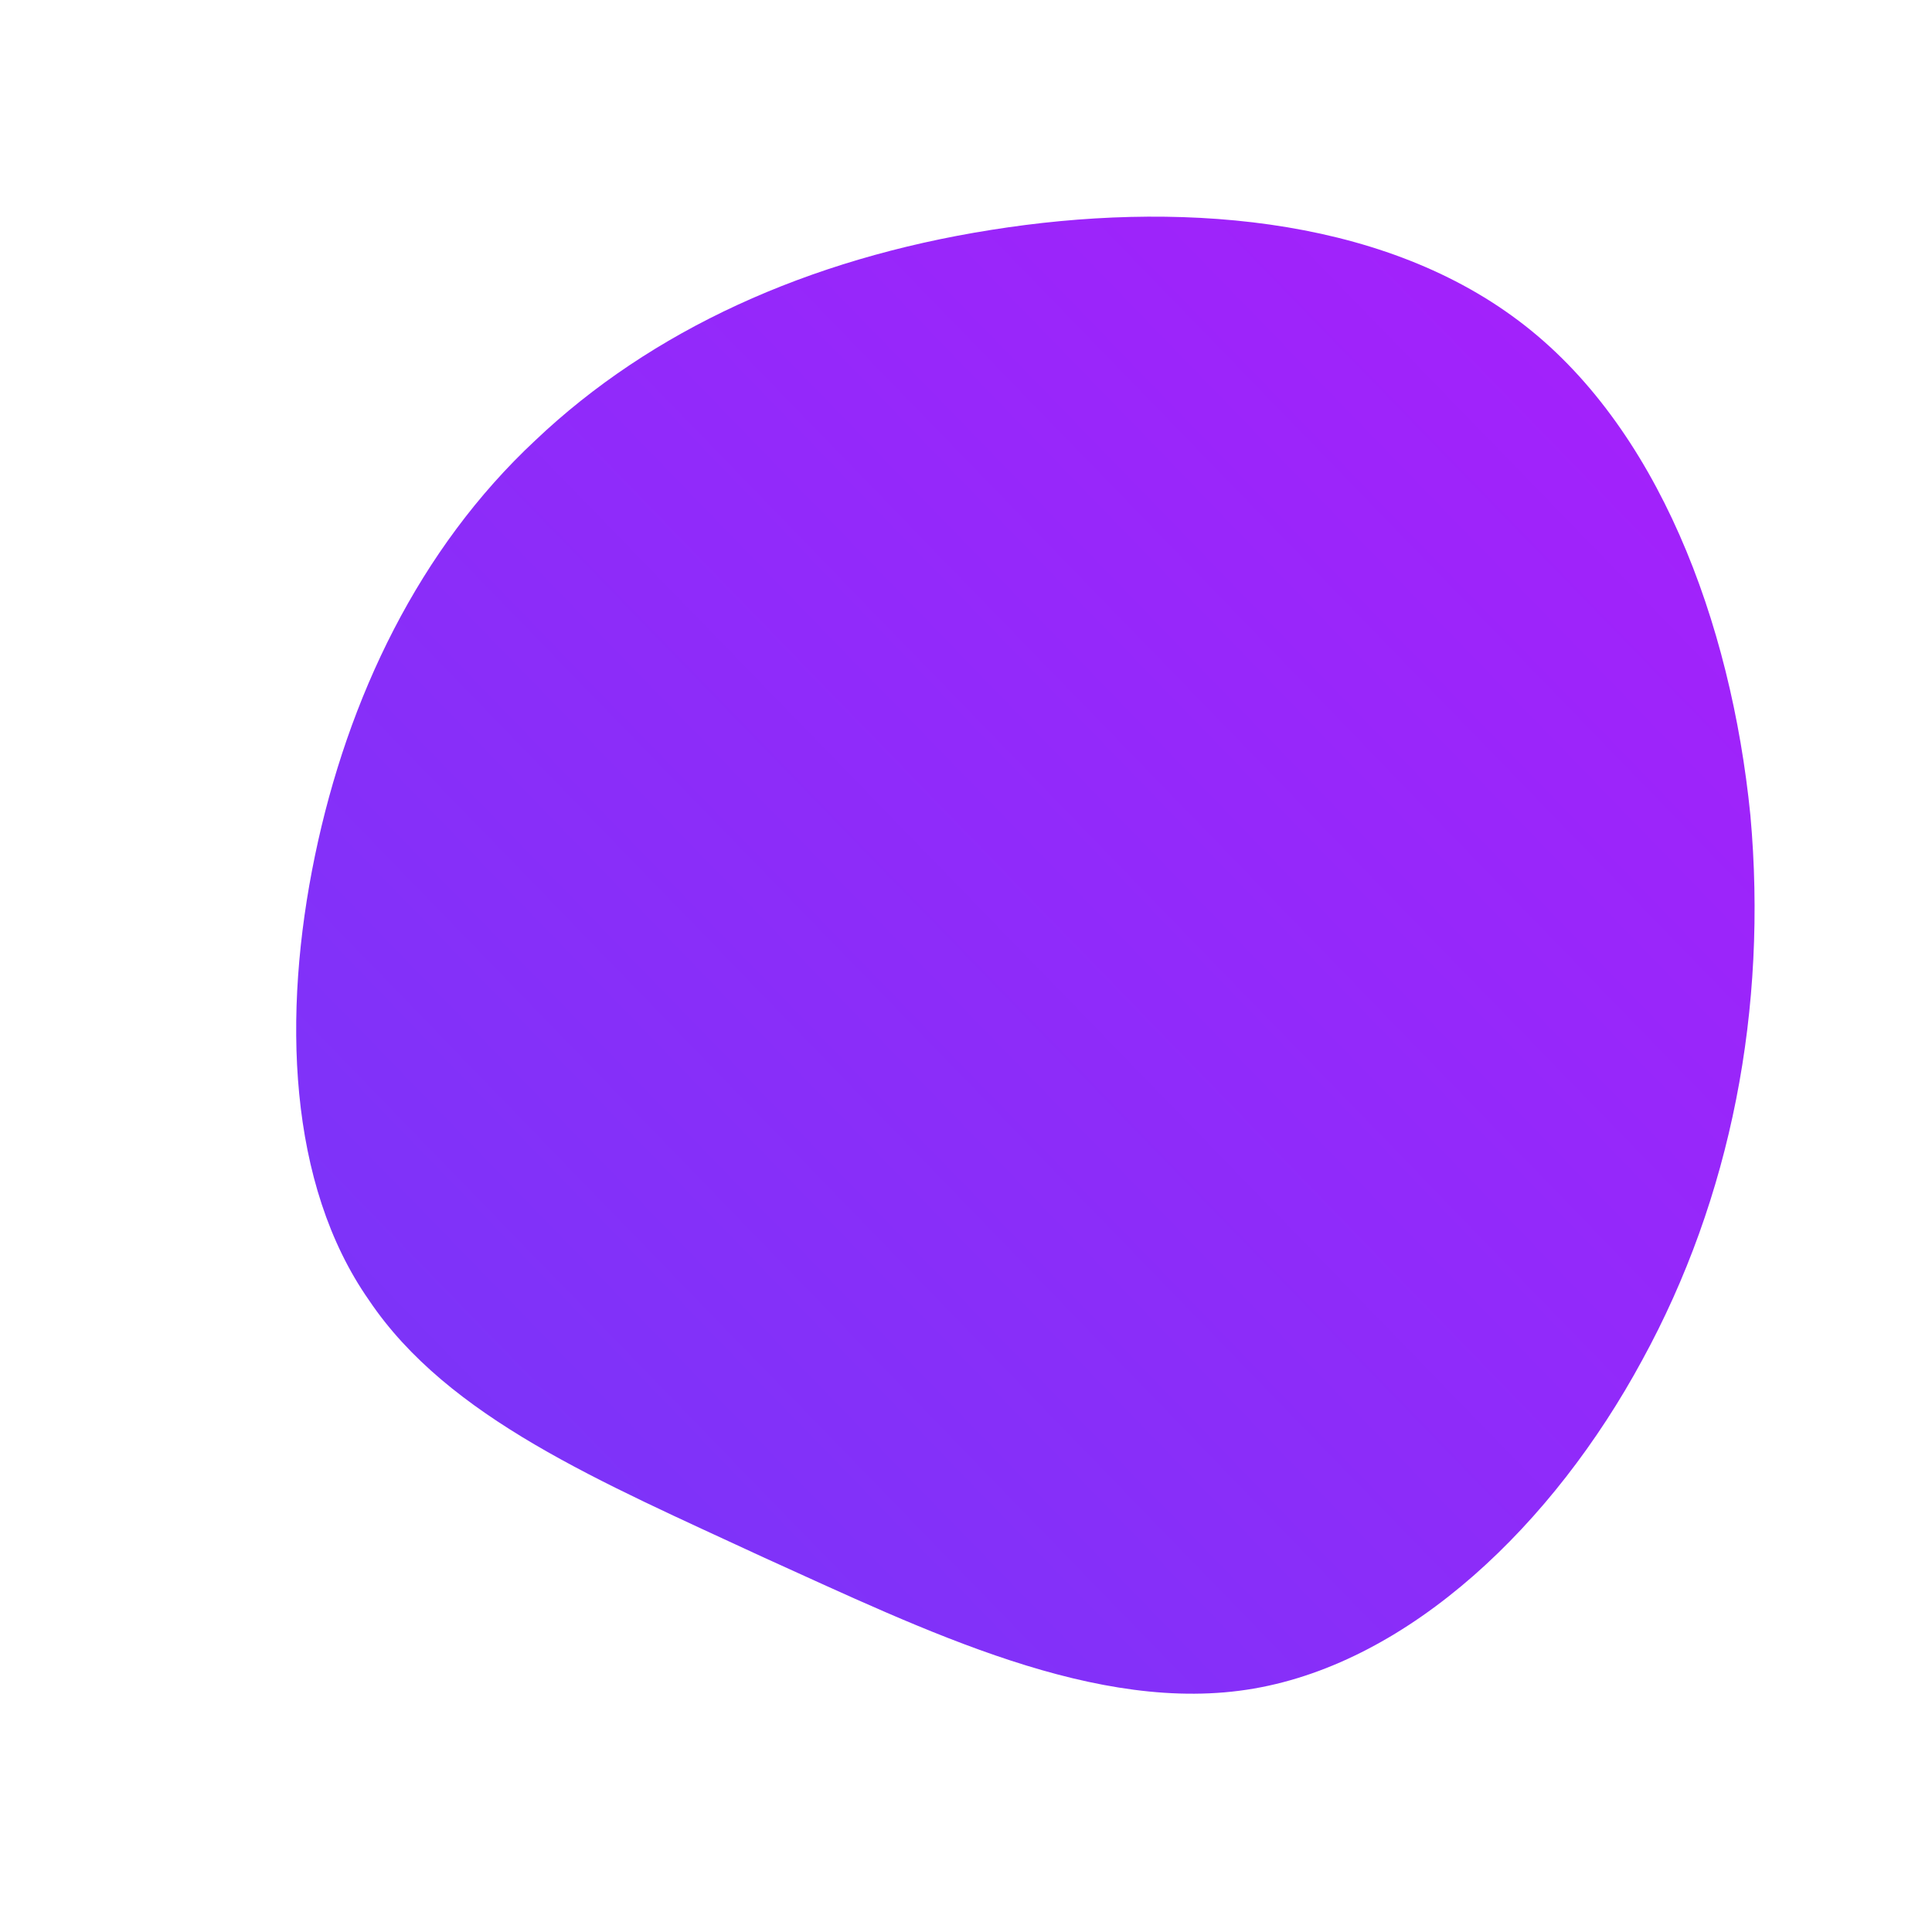
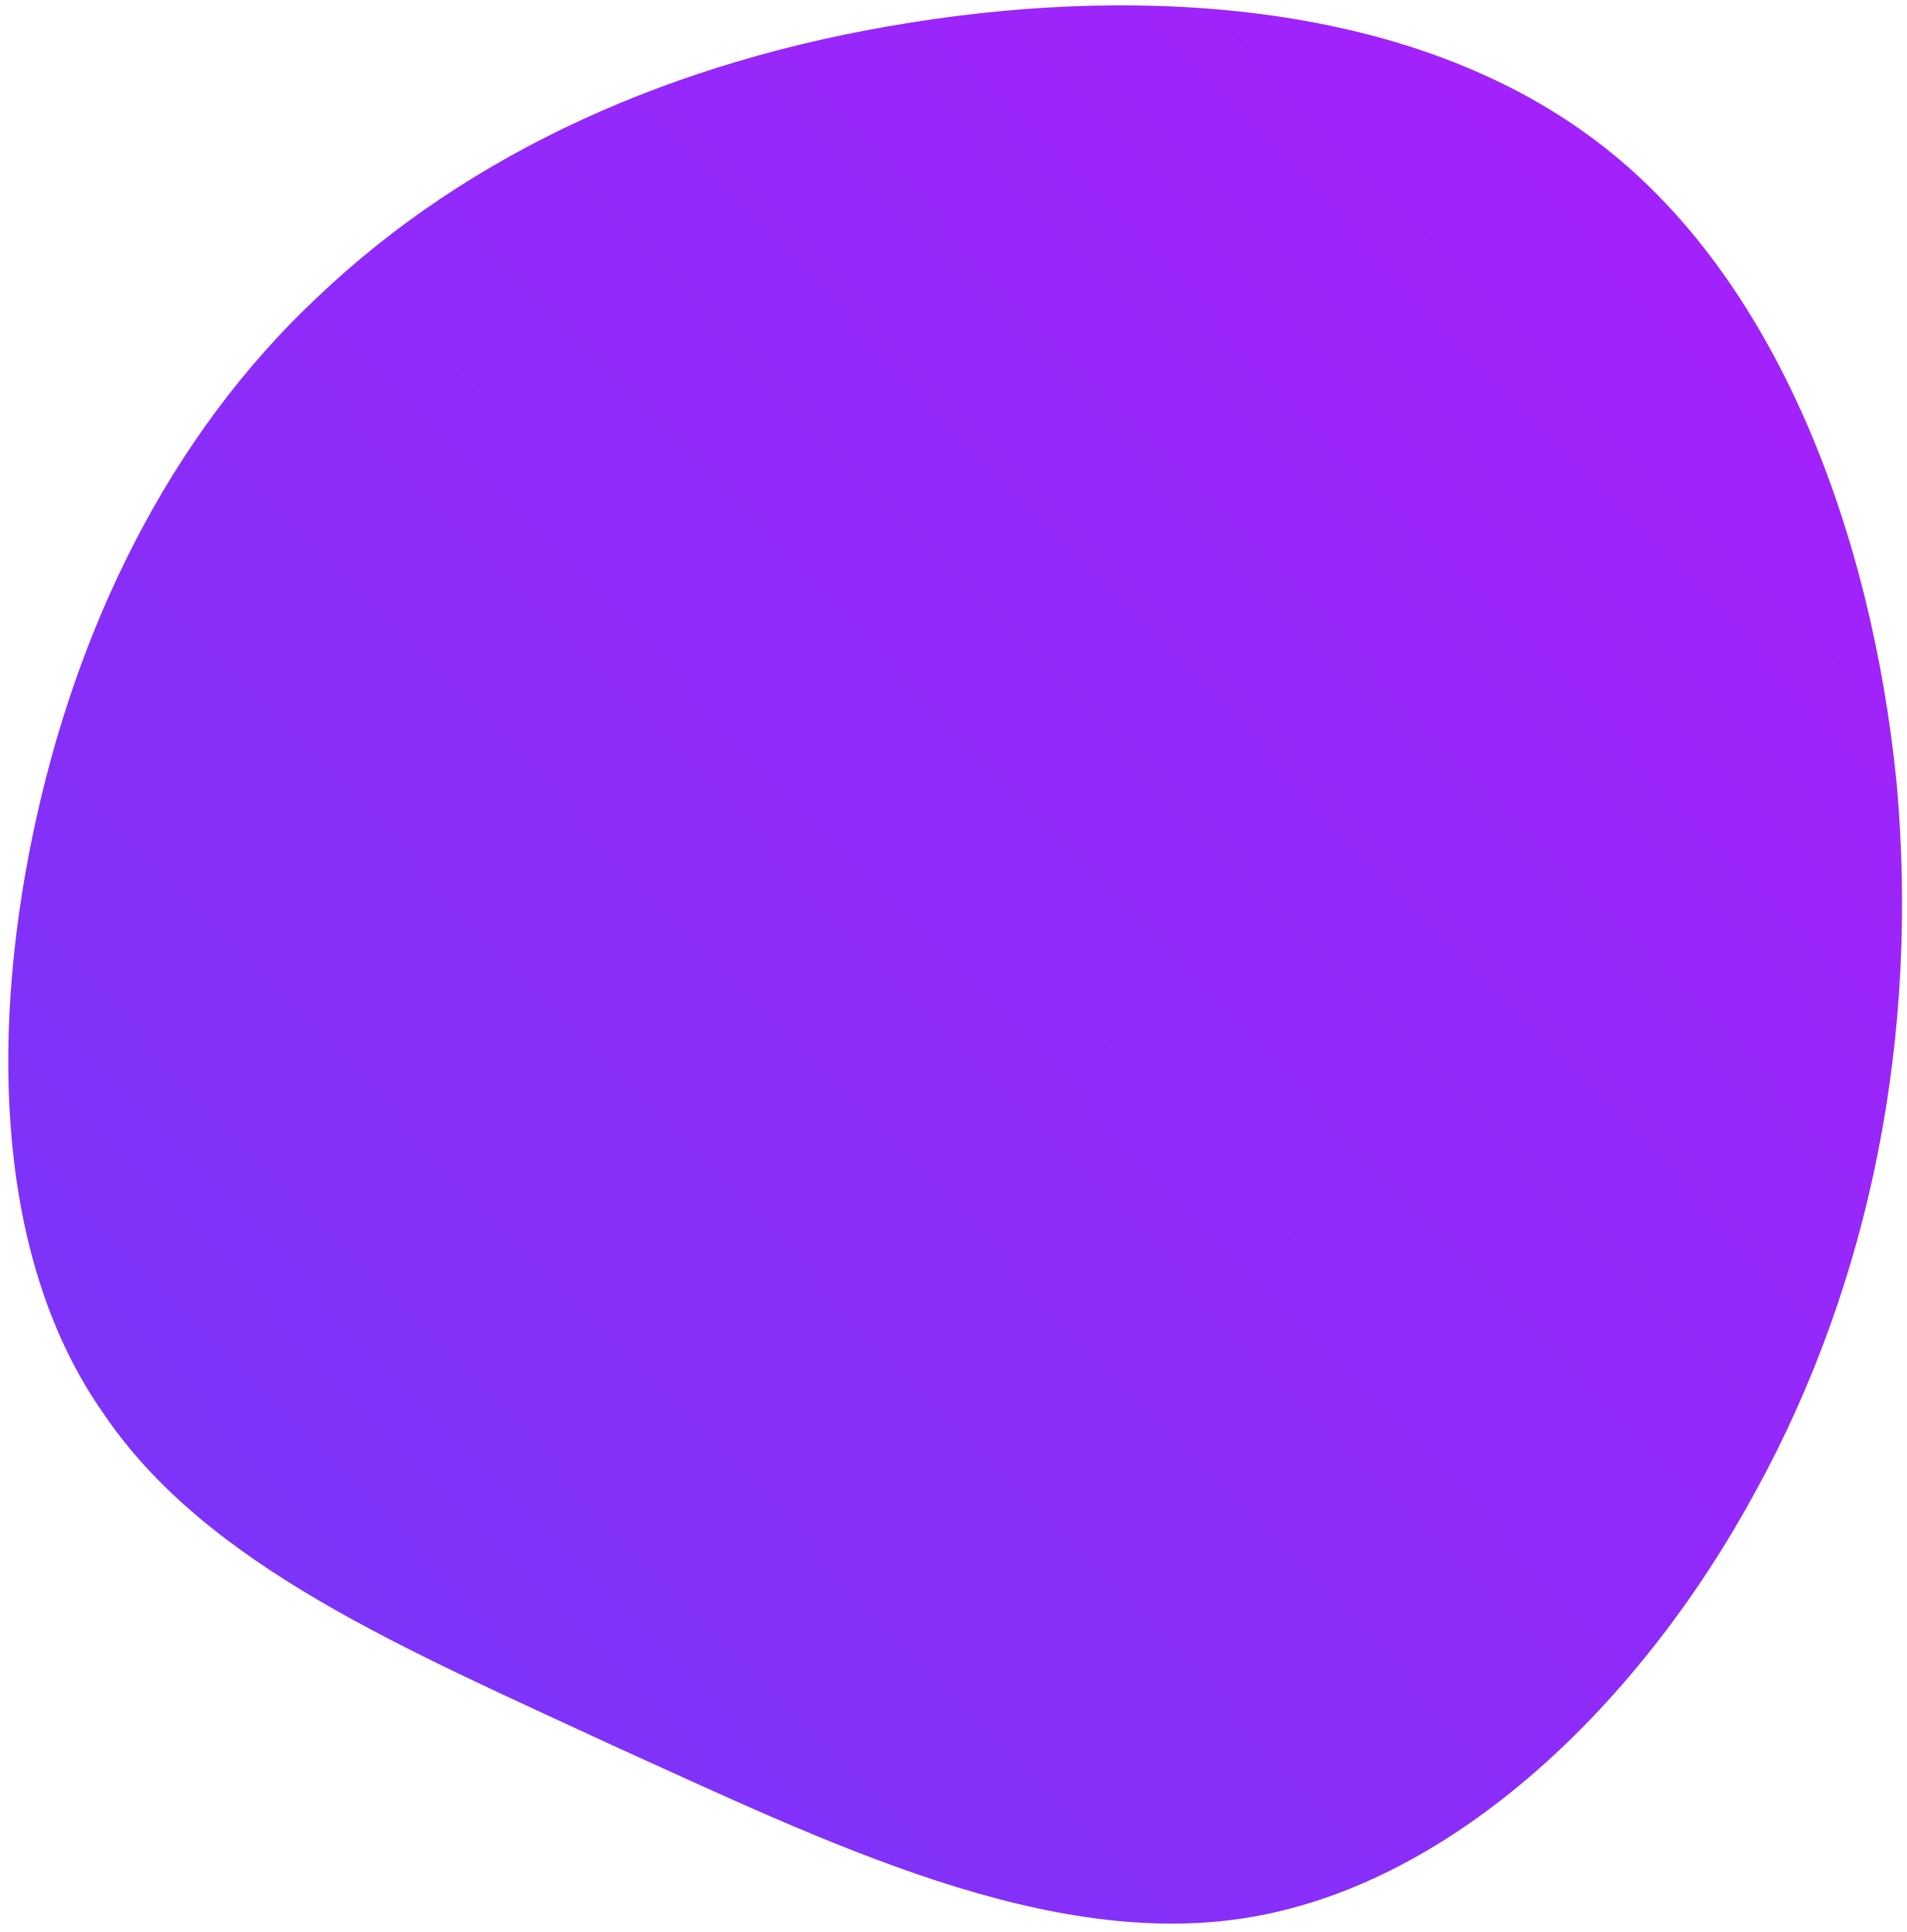
- <svg xmlns="http://www.w3.org/2000/svg" id="sw-js-blob-svg" viewBox="0 0 100 100">
+ <svg xmlns="http://www.w3.org/2000/svg" id="sw-js-blob-svg" viewBox="15 11 76 77">
  <defs>
    <linearGradient id="sw-gradient" x1="0" x2="1" y1="1" y2="0">
      <stop id="stop1" stop-color="rgba( 117, 55,248, 1)" offset="0%" style="--darkreader-inline-stopcolor: #a93a06;" data-darkreader-inline-stopcolor="" />
      <stop id="stop2" stop-color="rgba(168, 31,251, 1)" offset="100%" style="--darkreader-inline-stopcolor: #b97403;" data-darkreader-inline-stopcolor="" />
    </linearGradient>
  </defs>
  <path fill="url(#sw-gradient)" d="M28.6,-33.4C35.8,-28,39.6,-17.8,40.6,-7.8C41.5,2.2,39.6,12,35,20.4C30.4,28.9,23,36,14.9,37.4C6.8,38.8,-2.1,34.4,-10.5,30.6C-18.9,26.7,-26.8,23.4,-30.9,17.3C-35.1,11.3,-35.4,2.5,-33.7,-5.7C-32,-13.9,-28.3,-21.6,-22.3,-27.2C-16.3,-32.9,-8.2,-36.6,1.3,-38.1C10.7,-39.6,21.3,-38.9,28.6,-33.4Z" width="100%" height="100%" transform="translate(50 50)" style="transition: all 0.3s ease 0s;" stroke-width="0">
    </path>
</svg>
